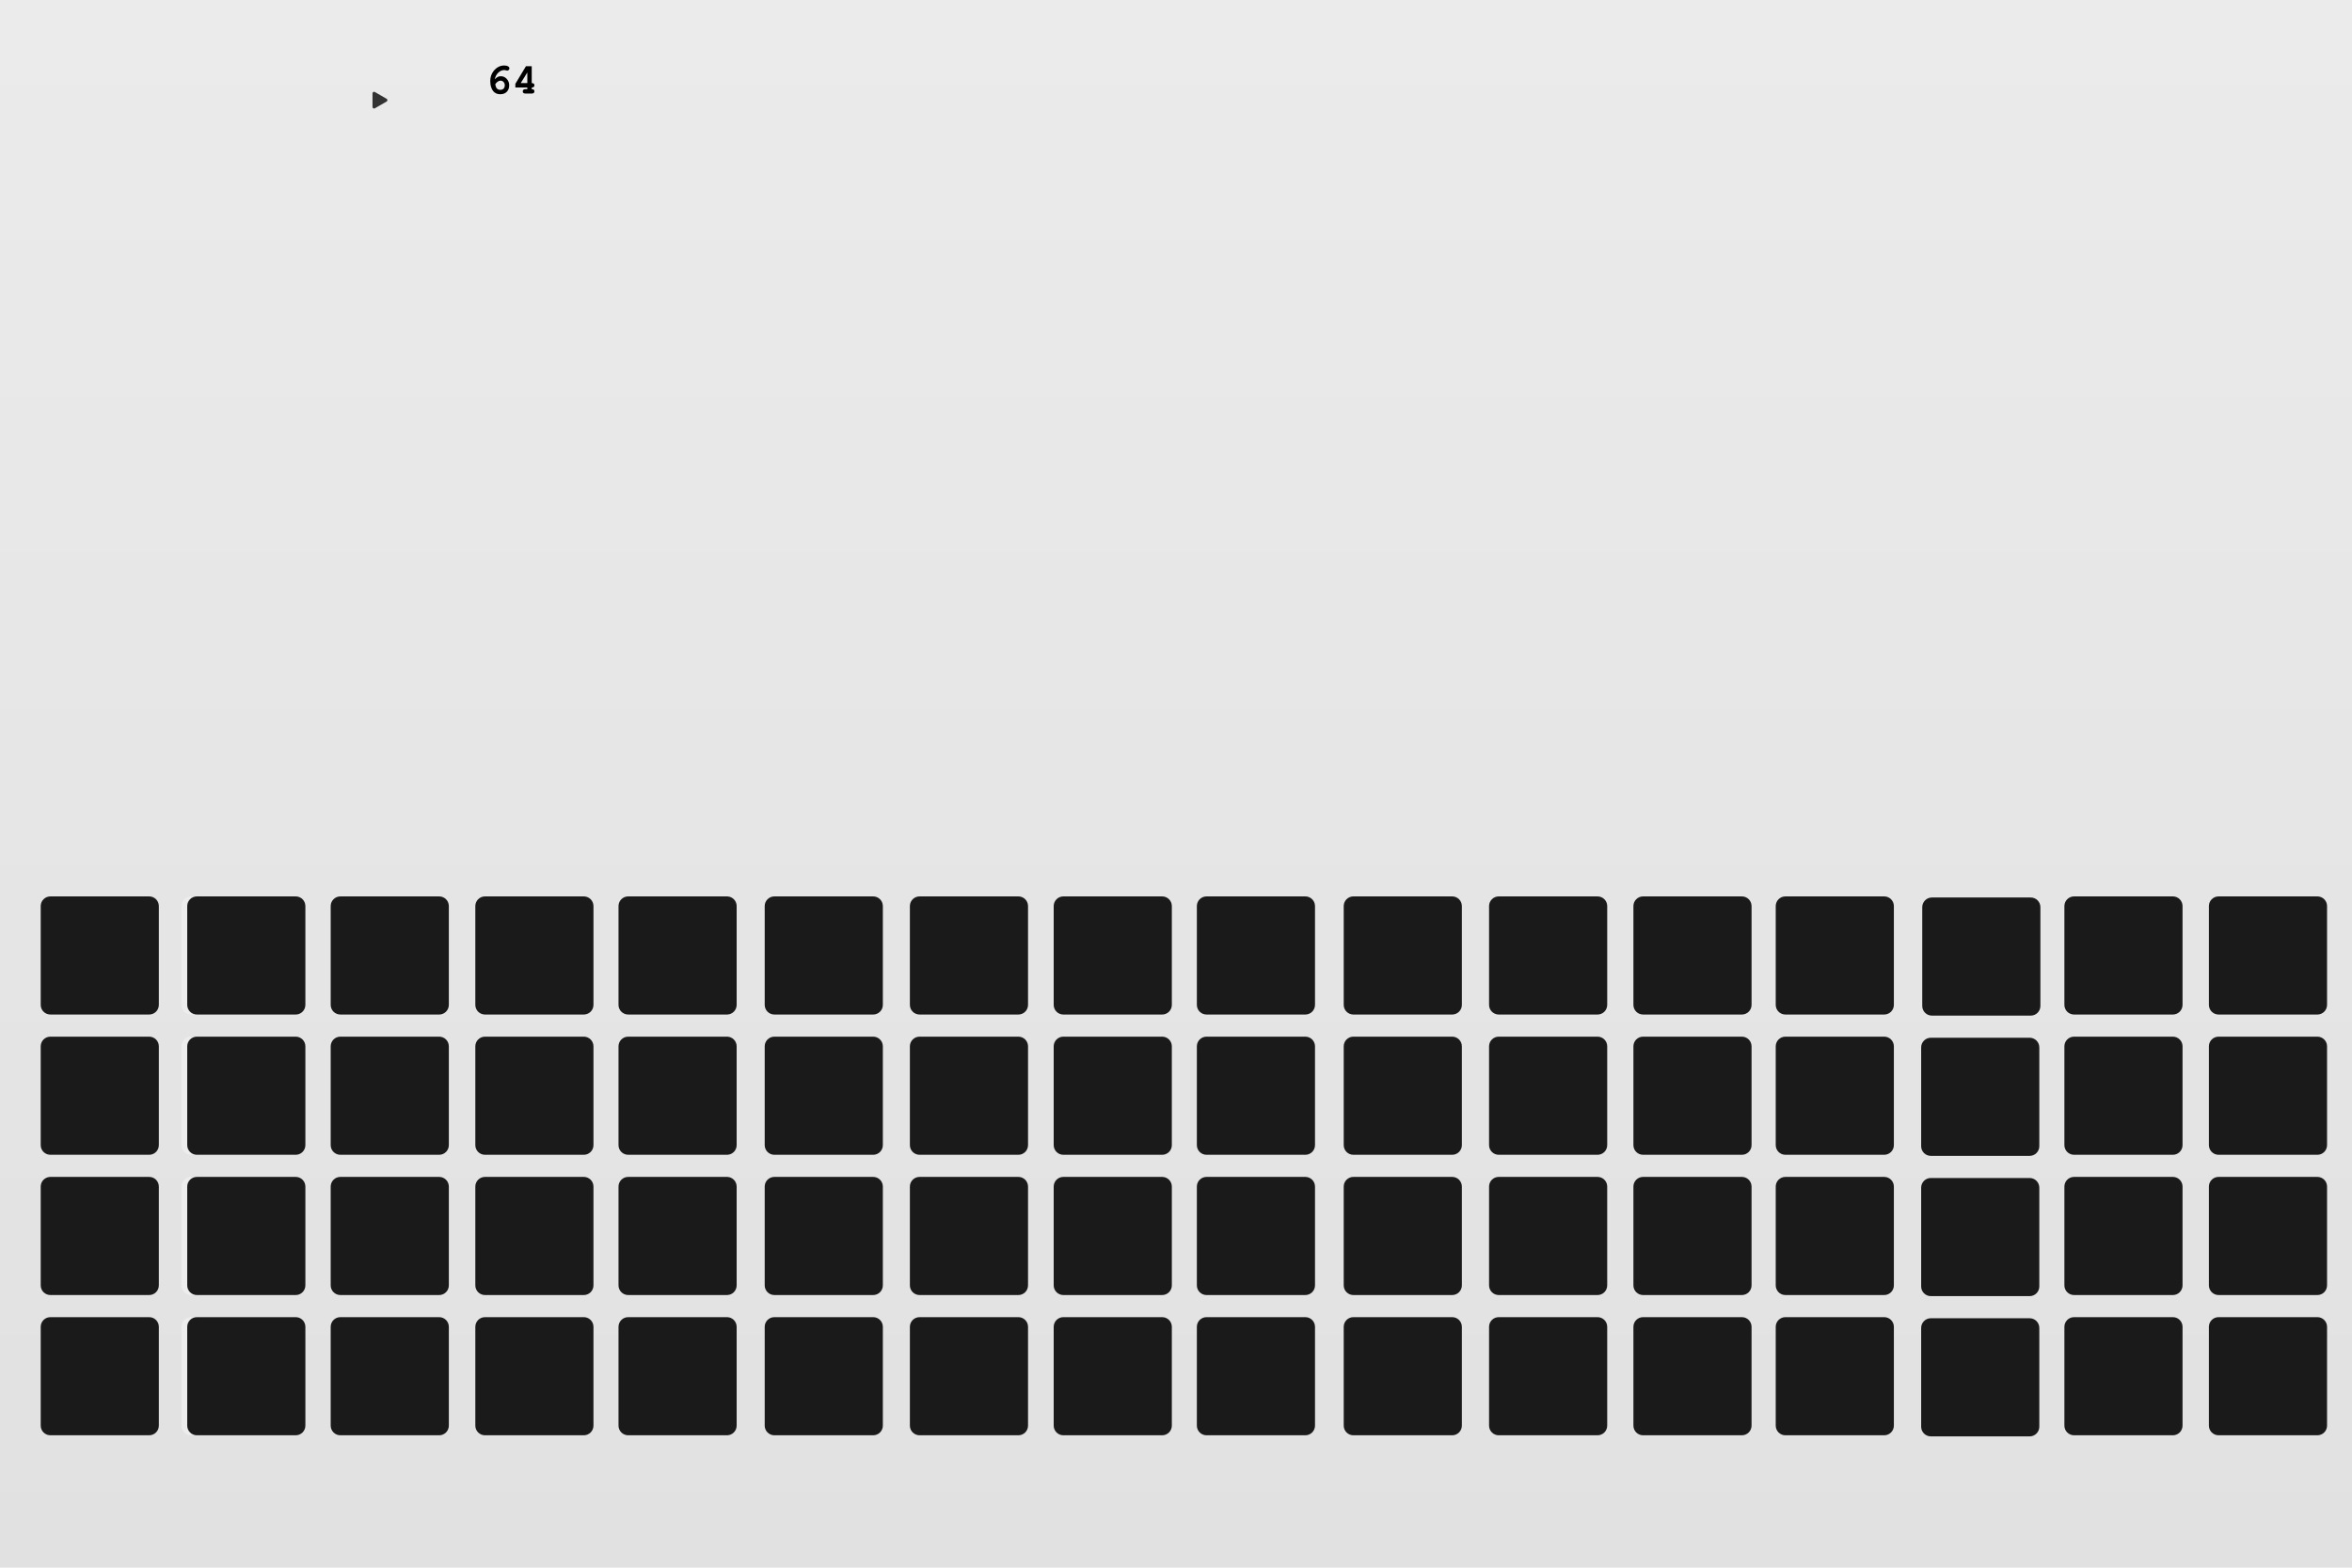
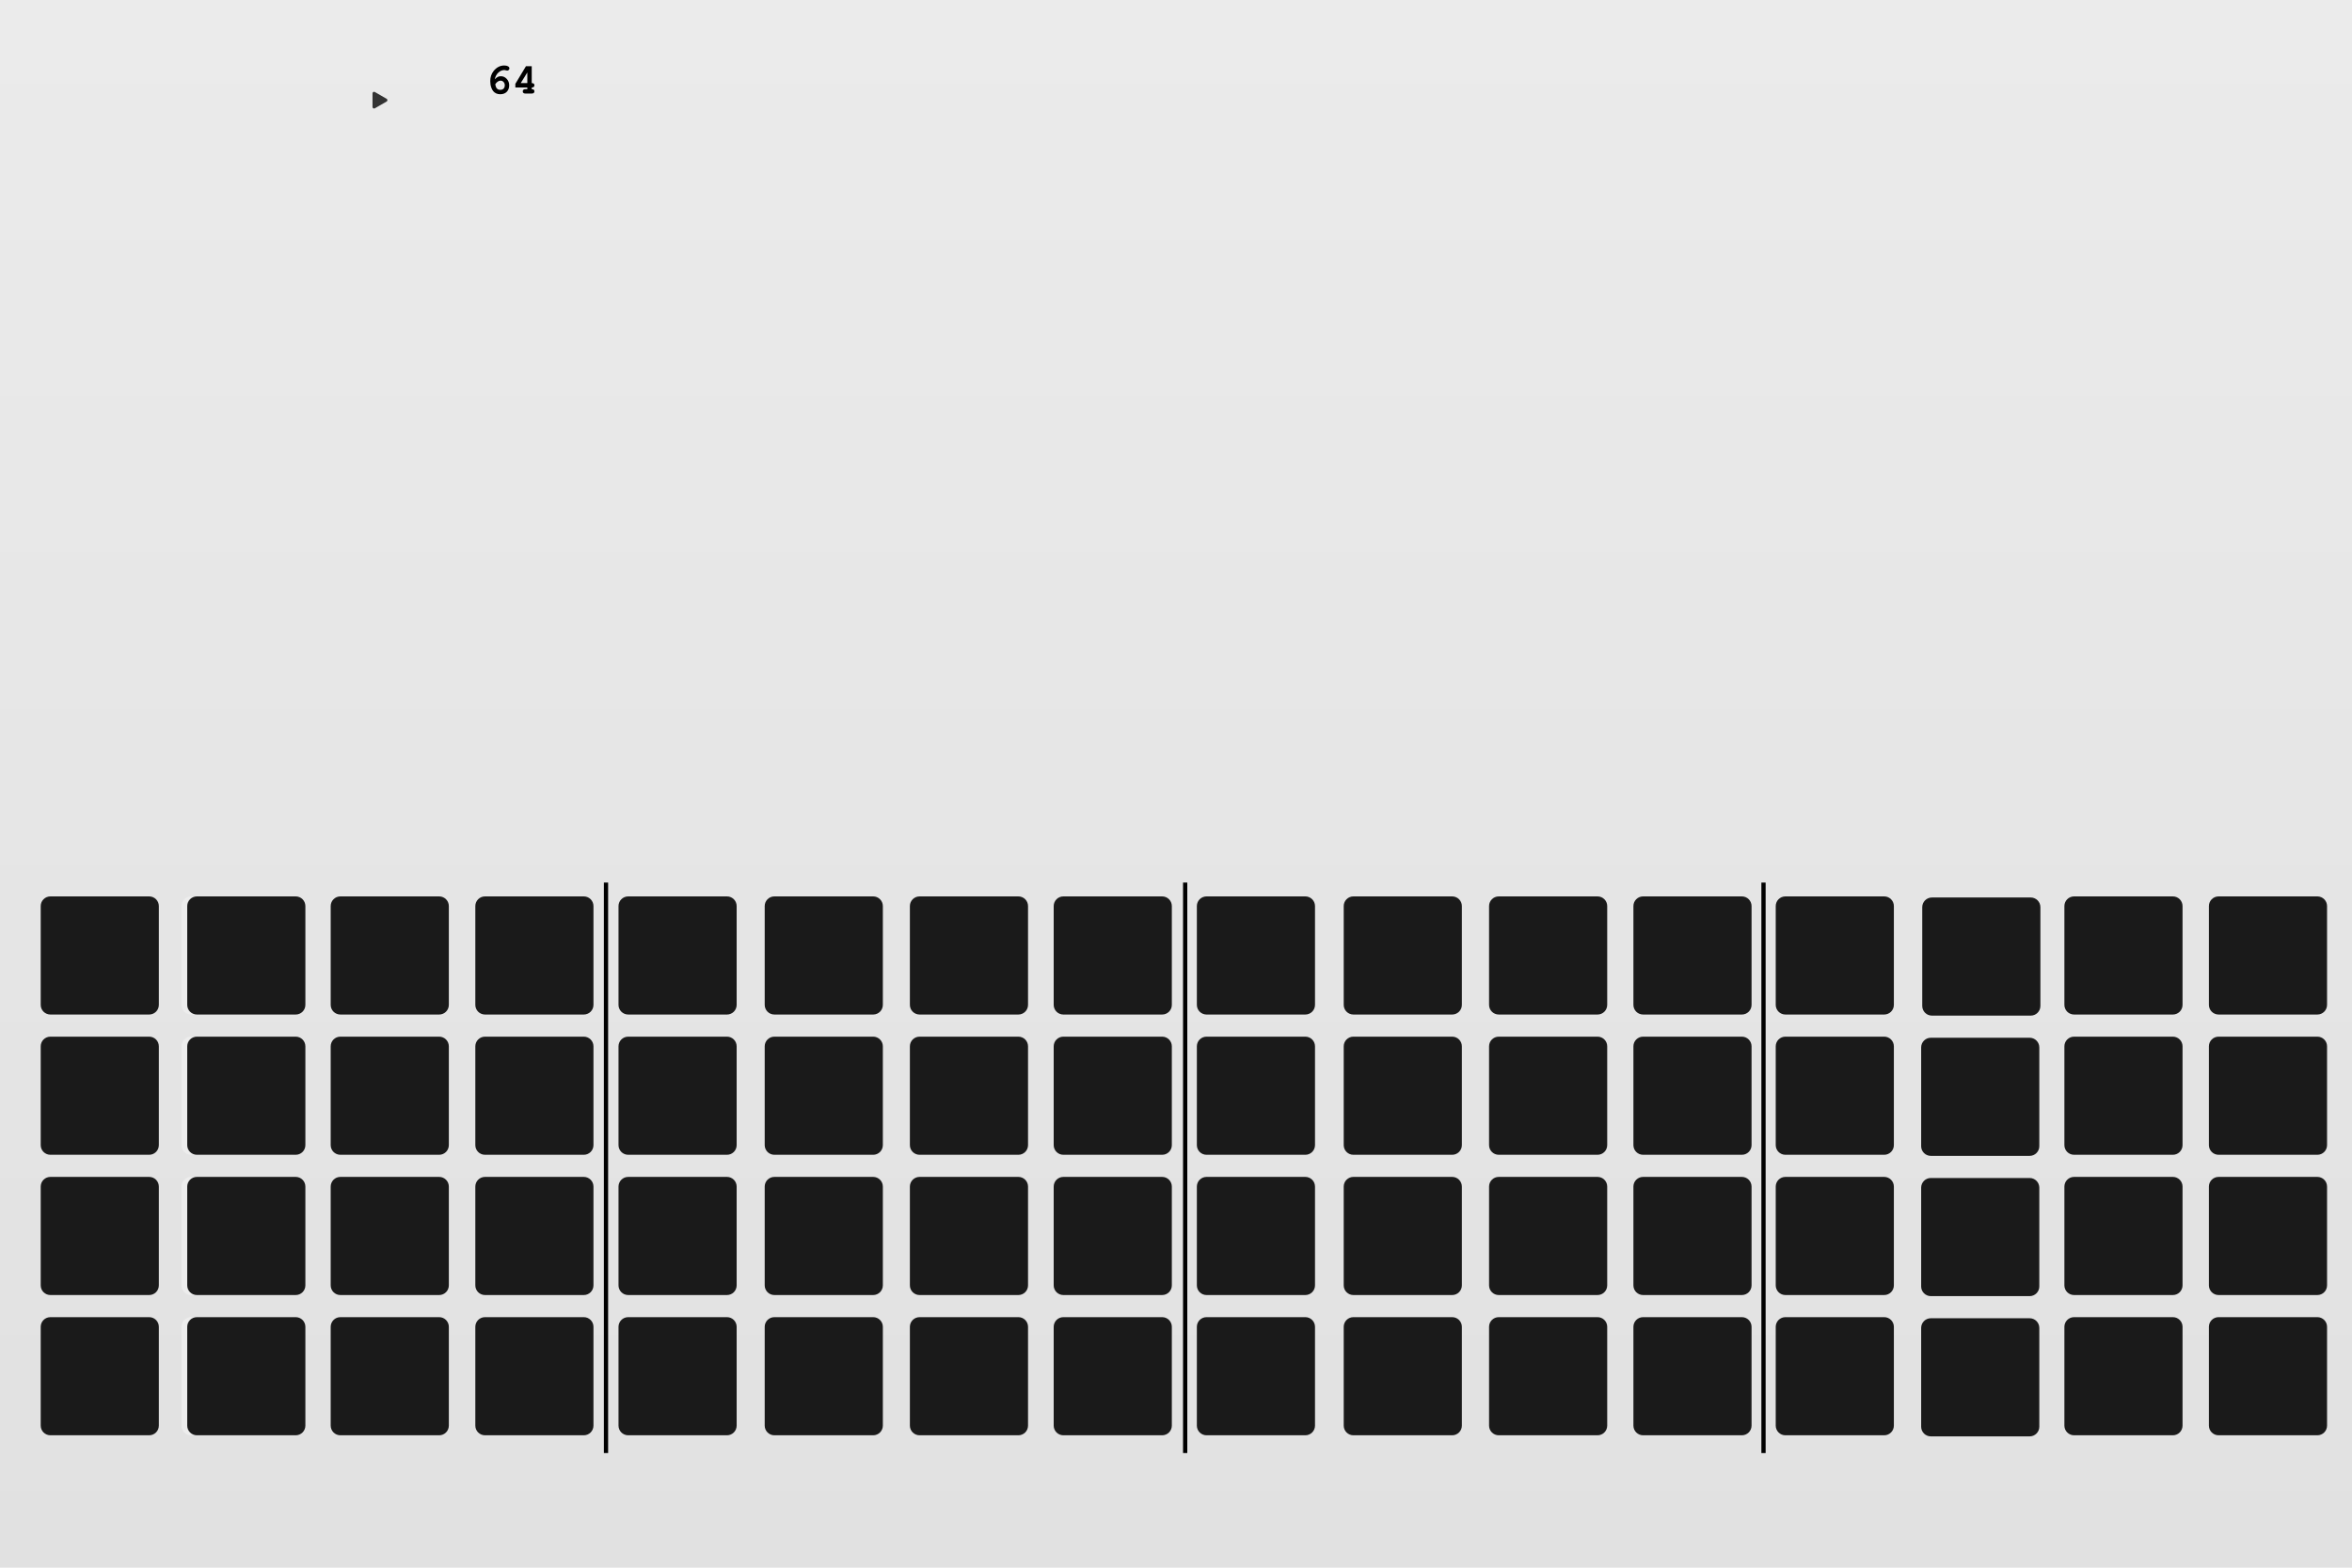
<svg xmlns="http://www.w3.org/2000/svg" xmlns:xlink="http://www.w3.org/1999/xlink" width="570" height="380" viewBox="0 0 570 380" version="1.1" id="svg72">
  <defs id="defs7">
    <linearGradient id="uuid-17477a25-53f1-43a0-99f1-583307600d51" x1="165" y1="380" x2="165" y2="1" gradientUnits="userSpaceOnUse" gradientTransform="matrix(1 0 0 -1 0 381.2756)">
-       <stop offset="0" style="stop-color:#EBEBEB" />
-       <stop offset="1" style="stop-color:#E1E1E1" />
+       <stop offset="0" style="stop-color:#EBEBEB" id="stop2" />
+       <stop offset="1" style="stop-color:#E1E1E1" id="stop4" />
    </linearGradient>
    <clipPath clipPathUnits="userSpaceOnUse" id="clipPath20816">
      <use x="0" y="0" xlink:href="#g20812" id="use20818" />
    </clipPath>
  </defs>
  <g id="uuid-59b7b1a8-30db-41ce-8c27-06ef1a2453cd" data-name="FND BG" transform="scale(0.95,1)" style="fill:#f2f2f2">
    <rect width="600" height="380" fill="url(#uuid-17477a25-53f1-43a0-99f1-583307600d51)" id="rect9" x="0" y="0" style="stroke-width:2" />
    <g id="g20814" clip-path="url(#clipPath20816)" transform="translate(-165.9236,6.973869)">
      <g id="g20812">
        <g aria-label="MIDI CC   CV" transform="scale(1.025978,0.9746794)" id="text2404" style="font-size:15.048px;line-height:1.25;fill:#000000;stroke-width:1.026">
          <path d="m 198.397,11.897 3.086,8.2 3.079,-8.2 h 2.403 v 10.698 h -1.852 v -3.527 l 0.184,-4.717 -3.159,8.244 h -1.33 l -3.152,-8.237 0.184,4.71 v 3.527 h -1.852 V 11.897 Z" style="font-weight:500;font-family:Roboto;-inkscape-font-specification:'Roboto Medium';fill:#333333" id="path933" />
          <path d="m 211.123,22.595 h -1.852 V 11.897 h 1.852 z" style="font-weight:500;font-family:Roboto;-inkscape-font-specification:'Roboto Medium';fill:#333333" id="path935" />
          <path d="M 213.408,22.595 V 11.897 h 3.159 q 1.418,0 2.513,0.632 1.102,0.632 1.705,1.793 0.603,1.161 0.603,2.66 v 0.536 q 0,1.521 -0.61,2.674 -0.602,1.154 -1.727,1.778 -1.117,0.625 -2.564,0.625 z m 1.859,-9.199 v 7.715 h 1.212 q 1.462,0 2.241,-0.911 0.786,-0.918 0.801,-2.63 v -0.595 q 0,-1.741 -0.757,-2.66 -0.757,-0.918 -2.197,-0.918 z" style="font-weight:500;font-family:Roboto;-inkscape-font-specification:'Roboto Medium';fill:#333333" id="path937" />
          <path d="m 225.201,22.595 h -1.852 V 11.897 h 1.852 z" style="font-weight:500;font-family:Roboto;-inkscape-font-specification:'Roboto Medium';fill:#333333" id="path939" />
          <path d="m 239.396,19.112 q -0.162,1.712 -1.264,2.674 -1.102,0.955 -2.932,0.955 -1.278,0 -2.256,-0.602 -0.97,-0.61 -1.499,-1.727 -0.529,-1.117 -0.551,-2.594 v -0.999 q 0,-1.514 0.536,-2.667 0.536,-1.154 1.536,-1.778 1.007,-0.625 2.322,-0.625 1.771,0 2.851,0.963 1.08,0.963 1.256,2.719 h -1.852 q -0.132,-1.154 -0.676,-1.661 -0.536,-0.514 -1.58,-0.514 -1.212,0 -1.866,0.889 -0.647,0.882 -0.661,2.594 v 0.948 q 0,1.734 0.617,2.645 0.625,0.911 1.822,0.911 1.095,0 1.646,-0.492 0.551,-0.492 0.698,-1.638 z" style="font-weight:500;font-family:Roboto;-inkscape-font-specification:'Roboto Medium';fill:#333333" id="path941" />
          <path d="m 249.22,19.112 q -0.162,1.712 -1.264,2.674 -1.102,0.955 -2.932,0.955 -1.278,0 -2.256,-0.602 -0.97,-0.61 -1.499,-1.727 -0.529,-1.117 -0.551,-2.594 v -0.999 q 0,-1.514 0.536,-2.667 0.536,-1.154 1.536,-1.778 1.007,-0.625 2.322,-0.625 1.771,0 2.851,0.963 1.08,0.963 1.256,2.719 h -1.852 q -0.132,-1.154 -0.676,-1.661 -0.536,-0.514 -1.58,-0.514 -1.212,0 -1.866,0.889 -0.647,0.882 -0.661,2.594 v 0.948 q 0,1.734 0.617,2.645 0.625,0.911 1.822,0.911 1.095,0 1.646,-0.492 0.551,-0.492 0.698,-1.638 z" style="font-weight:500;font-family:Roboto;-inkscape-font-specification:'Roboto Medium';fill:#333333" id="path943" />
          <path d="m 270.285,19.112 q -0.162,1.712 -1.264,2.674 -1.102,0.955 -2.932,0.955 -1.278,0 -2.256,-0.602 -0.97,-0.61 -1.499,-1.727 -0.529,-1.117 -0.551,-2.594 v -0.999 q 0,-1.514 0.536,-2.667 0.536,-1.154 1.536,-1.778 1.007,-0.625 2.322,-0.625 1.771,0 2.851,0.963 1.08,0.963 1.256,2.719 h -1.852 q -0.132,-1.154 -0.676,-1.661 -0.536,-0.514 -1.58,-0.514 -1.212,0 -1.866,0.889 -0.647,0.882 -0.661,2.594 v 0.948 q 0,1.734 0.617,2.645 0.625,0.911 1.822,0.911 1.095,0 1.646,-0.492 0.551,-0.492 0.698,-1.638 z" style="font-weight:500;font-family:Roboto;-inkscape-font-specification:'Roboto Medium';fill:#333333" id="path945" />
          <path d="m 275.715,20.266 2.719,-8.369 h 2.043 l -3.85,10.698 h -1.8 l -3.835,-10.698 h 2.035 z" style="font-weight:500;font-family:Roboto;-inkscape-font-specification:'Roboto Medium';fill:#333333" id="path947" />
        </g>
      </g>
    </g>
    <g aria-label="64" transform="scale(1.025978,0.9746794)" id="text28100" style="font-size:10.944px;line-height:1.25;fill:#000000;stroke-width:1.026">
      <path d="m 124.374,23.435 q -0.569,0 -1.018,-0.208 -0.438,-0.219 -0.711,-0.547 -0.263,-0.328 -0.438,-0.777 -0.175,-0.449 -0.241,-0.876 -0.066,-0.427 -0.066,-0.876 0,-1.445 0.843,-2.506 1.105,-1.357 2.637,-1.357 0.58,0 0.93,0.197 0.35,0.197 0.35,0.514 0,0.23 -0.164,0.394 -0.164,0.164 -0.394,0.164 -0.066,0 -0.317,-0.066 -0.241,-0.077 -0.339,-0.077 -0.865,0 -1.554,0.657 -0.679,0.646 -0.865,1.653 0.394,-0.416 0.733,-0.591 0.35,-0.175 0.766,-0.175 0.865,0 1.466,0.657 0.613,0.657 0.613,1.587 0,0.996 -0.591,1.62 -0.591,0.613 -1.642,0.613 z m -1.237,-2.451 q 0.12,0.711 0.427,1.04 0.306,0.317 0.843,0.317 0.514,0 0.81,-0.306 0.295,-0.306 0.295,-0.843 0,-0.471 -0.306,-0.799 -0.306,-0.339 -0.755,-0.339 -0.35,0 -0.722,0.263 -0.372,0.263 -0.591,0.668 z" style="font-weight:bold;font-family:FreeMono;-inkscape-font-specification:'FreeMono Bold'" id="path910" />
      <path d="m 130.7,23.271 q -0.722,0 -0.722,-0.547 0,-0.547 0.722,-0.547 h 0.416 v -0.416 h -2.977 v -0.908 l 2.637,-4.388 h 1.434 v 4.202 q 0.668,0 0.668,0.547 0,0.525 -0.668,0.547 v 0.416 q 0.668,0 0.668,0.547 0,0.547 -0.733,0.547 z m 0.416,-2.605 v -2.648 l -1.642,2.648 z" style="font-weight:bold;font-family:FreeMono;-inkscape-font-specification:'FreeMono Bold'" id="path912" />
    </g>
  </g>
  <g id="uuid-9b2158ee-1b2f-4aa1-b860-e61fe22e1b94" data-name="FND GRAPH">
    <rect x="9.865" y="319.272" width="28.632" height="28.633" rx="2.343" ry="2.343" fill="#ededed" id="rect18" />
    <rect x="43.969" y="319.272" width="28.632" height="28.633" rx="2.343" ry="2.343" fill="#ededed" id="rect20" />
    <rect x="80.143" y="319.272" width="28.632" height="28.633" rx="2.343" ry="2.343" fill="#ededed" id="rect22" style="fill:#1a1a1a" />
    <rect x="115.193" y="319.272" width="28.632" height="28.633" rx="2.343" ry="2.343" fill="#ededed" id="rect24" style="fill:#1a1a1a" />
    <rect x="9.865" y="285.277" width="28.632" height="28.633" rx="2.343" ry="2.343" fill="#ededed" id="rect26" />
    <rect x="43.969" y="285.277" width="28.632" height="28.633" rx="2.343" ry="2.343" fill="#ededed" id="rect28" />
    <rect x="80.143" y="285.277" width="28.632" height="28.633" rx="2.343" ry="2.343" fill="#ededed" id="rect30" style="fill:#1a1a1a" />
    <rect x="115.193" y="285.277" width="28.632" height="28.633" rx="2.343" ry="2.343" fill="#ededed" id="rect32" style="fill:#1a1a1a" />
    <rect x="9.865" y="251.281" width="28.632" height="28.633" rx="2.343" ry="2.343" fill="#ededed" id="rect34" />
    <rect x="43.969" y="251.281" width="28.632" height="28.633" rx="2.343" ry="2.343" fill="#ededed" id="rect36" />
    <rect x="80.143" y="251.281" width="28.632" height="28.633" rx="2.343" ry="2.343" fill="#ededed" id="rect38" style="fill:#1a1a1a" />
    <rect x="115.193" y="251.281" width="28.632" height="28.633" rx="2.343" ry="2.343" fill="#ededed" id="rect40" style="fill:#1a1a1a" />
    <rect x="9.865" y="217.285" width="28.632" height="28.633" rx="2.343" ry="2.343" fill="#ededed" id="rect42" />
    <rect x="43.969" y="217.285" width="28.632" height="28.633" rx="2.343" ry="2.343" fill="#ededed" id="rect44" />
    <rect x="80.143" y="217.285" width="28.632" height="28.633" rx="2.343" ry="2.343" fill="#ededed" id="rect46" style="fill:#1a1a1a" />
    <rect x="115.193" y="217.285" width="28.632" height="28.633" rx="2.343" ry="2.343" fill="#ededed" id="rect48" style="fill:#1a1a1a" />
    <path d="m 93.707,23.956 -2.872,-1.658 c -0.248,-0.143 -0.558,0.036 -0.558,0.322 v 3.316 c 0,0.286 0.31,0.465 0.558,0.322 l 2.872,-1.658 c 0.248,-0.143 0.248,-0.501 0,-0.644 z" fill="#ededed" id="path50" style="fill:#333333" />
    <rect x="9.865" y="319.272" width="28.632" height="28.633" rx="2.343" ry="2.343" fill="#ededed" id="rect76" style="fill:#1a1a1a" />
    <rect x="45.375" y="319.272" width="28.632" height="28.633" rx="2.343" ry="2.343" fill="#ededed" id="rect78" style="fill:#1a1a1a" />
    <rect x="9.865" y="285.277" width="28.632" height="28.633" rx="2.343" ry="2.343" fill="#ededed" id="rect84" style="fill:#1a1a1a" />
    <rect x="45.375" y="285.277" width="28.632" height="28.633" rx="2.343" ry="2.343" fill="#ededed" id="rect86" style="fill:#1a1a1a" />
    <rect x="9.865" y="251.281" width="28.632" height="28.633" rx="2.343" ry="2.343" fill="#ededed" id="rect92" style="fill:#1a1a1a" />
    <rect x="45.375" y="251.281" width="28.632" height="28.633" rx="2.343" ry="2.343" fill="#ededed" id="rect94" style="fill:#1a1a1a" />
    <rect x="9.865" y="217.285" width="28.632" height="28.633" rx="2.343" ry="2.343" fill="#ededed" id="rect100" style="fill:#1a1a1a" />
    <rect x="45.375" y="217.285" width="28.632" height="28.633" rx="2.343" ry="2.343" fill="#ededed" id="rect102" style="fill:#1a1a1a" />
    <rect x="149.894" y="319.272" width="28.632" height="28.633" rx="2.343" ry="2.343" fill="#ededed" id="rect76-3" style="fill:#1a1a1a" />
    <rect x="185.324" y="319.272" width="28.632" height="28.633" rx="2.343" ry="2.343" fill="#ededed" id="rect78-6" style="fill:#1a1a1a" />
    <rect x="220.509" y="319.272" width="28.632" height="28.633" rx="2.343" ry="2.343" fill="#ededed" id="rect80-7" style="fill:#1a1a1a" />
    <rect x="255.36" y="319.272" width="28.632" height="28.633" rx="2.343" ry="2.343" fill="#ededed" id="rect82-5" style="fill:#1a1a1a" />
    <rect x="149.894" y="285.277" width="28.632" height="28.633" rx="2.343" ry="2.343" fill="#ededed" id="rect84-3" style="fill:#1a1a1a" />
    <rect x="185.324" y="285.277" width="28.632" height="28.633" rx="2.343" ry="2.343" fill="#ededed" id="rect86-5" style="fill:#1a1a1a" />
    <rect x="220.509" y="285.277" width="28.632" height="28.633" rx="2.343" ry="2.343" fill="#ededed" id="rect88-6" style="fill:#1a1a1a" />
    <rect x="255.36" y="285.277" width="28.632" height="28.633" rx="2.343" ry="2.343" fill="#ededed" id="rect90-2" style="fill:#1a1a1a" />
    <rect x="149.894" y="251.281" width="28.632" height="28.633" rx="2.343" ry="2.343" fill="#ededed" id="rect92-9" style="fill:#1a1a1a" />
    <rect x="185.324" y="251.281" width="28.632" height="28.633" rx="2.343" ry="2.343" fill="#ededed" id="rect94-1" style="fill:#1a1a1a" />
    <rect x="220.509" y="251.281" width="28.632" height="28.633" rx="2.343" ry="2.343" fill="#ededed" id="rect96-2" style="fill:#1a1a1a" />
    <rect x="255.36" y="251.281" width="28.632" height="28.633" rx="2.343" ry="2.343" fill="#ededed" id="rect98-7" style="fill:#1a1a1a" />
    <rect x="149.894" y="217.285" width="28.632" height="28.633" rx="2.343" ry="2.343" fill="#ededed" id="rect100-0" style="fill:#1a1a1a" />
    <rect x="185.324" y="217.285" width="28.632" height="28.633" rx="2.343" ry="2.343" fill="#ededed" id="rect102-9" style="fill:#1a1a1a" />
    <rect x="220.509" y="217.285" width="28.632" height="28.633" rx="2.343" ry="2.343" fill="#ededed" id="rect104-3" style="fill:#1a1a1a" />
    <rect x="255.36" y="217.285" width="28.632" height="28.633" rx="2.343" ry="2.343" fill="#ededed" id="rect106-6" style="fill:#1a1a1a" />
    <rect x="290.055" y="319.272" width="28.632" height="28.633" rx="2.343" ry="2.343" fill="#ededed" id="rect76-3-0" style="fill:#1a1a1a" />
    <rect x="325.646" y="319.272" width="28.632" height="28.633" rx="2.343" ry="2.343" fill="#ededed" id="rect78-6-6" style="fill:#1a1a1a" />
    <rect x="360.871" y="319.272" width="28.632" height="28.633" rx="2.343" ry="2.343" fill="#ededed" id="rect80-7-2" style="fill:#1a1a1a" />
    <rect x="395.853" y="319.272" width="28.632" height="28.633" rx="2.343" ry="2.343" fill="#ededed" id="rect82-5-6" style="fill:#1a1a1a" />
    <rect x="290.055" y="285.277" width="28.632" height="28.633" rx="2.343" ry="2.343" fill="#ededed" id="rect84-3-1" style="fill:#1a1a1a" />
    <rect x="325.646" y="285.277" width="28.632" height="28.633" rx="2.343" ry="2.343" fill="#ededed" id="rect86-5-8" style="fill:#1a1a1a" />
    <rect x="360.871" y="285.277" width="28.632" height="28.633" rx="2.343" ry="2.343" fill="#ededed" id="rect88-6-7" style="fill:#1a1a1a" />
    <rect x="395.853" y="285.277" width="28.632" height="28.633" rx="2.343" ry="2.343" fill="#ededed" id="rect90-2-9" style="fill:#1a1a1a" />
    <rect x="290.055" y="251.281" width="28.632" height="28.633" rx="2.343" ry="2.343" fill="#ededed" id="rect92-9-2" style="fill:#1a1a1a" />
    <rect x="325.646" y="251.281" width="28.632" height="28.633" rx="2.343" ry="2.343" fill="#ededed" id="rect94-1-0" style="fill:#1a1a1a" />
    <rect x="360.871" y="251.281" width="28.632" height="28.633" rx="2.343" ry="2.343" fill="#ededed" id="rect96-2-2" style="fill:#1a1a1a" />
    <rect x="395.853" y="251.281" width="28.632" height="28.633" rx="2.343" ry="2.343" fill="#ededed" id="rect98-7-3" style="fill:#1a1a1a" />
    <rect x="290.055" y="217.285" width="28.632" height="28.633" rx="2.343" ry="2.343" fill="#ededed" id="rect100-0-7" style="fill:#1a1a1a" />
    <rect x="325.646" y="217.285" width="28.632" height="28.633" rx="2.343" ry="2.343" fill="#ededed" id="rect102-9-5" style="fill:#1a1a1a" />
    <rect x="360.871" y="217.285" width="28.632" height="28.633" rx="2.343" ry="2.343" fill="#ededed" id="rect104-3-9" style="fill:#1a1a1a" />
    <rect x="395.853" y="217.285" width="28.632" height="28.633" rx="2.343" ry="2.343" fill="#ededed" id="rect106-6-2" style="fill:#1a1a1a" />
    <rect x="430.342" y="319.272" width="28.632" height="28.633" rx="2.343" ry="2.343" fill="#ededed" id="rect76-3-0-2" style="fill:#1a1a1a" />
    <rect x="465.588" y="319.537" width="28.632" height="28.633" rx="2.343" ry="2.343" fill="#ededed" id="rect78-6-6-8" style="fill:#1a1a1a" />
    <rect x="500.3" y="319.272" width="28.632" height="28.633" rx="2.343" ry="2.343" fill="#ededed" id="rect80-7-2-9" style="fill:#1a1a1a" />
    <rect x="535.321" y="319.272" width="28.632" height="28.633" rx="2.343" ry="2.343" fill="#ededed" id="rect82-5-6-7" style="fill:#1a1a1a" />
    <rect x="430.342" y="285.277" width="28.632" height="28.633" rx="2.343" ry="2.343" fill="#ededed" id="rect84-3-1-3" style="fill:#1a1a1a" />
    <rect x="465.588" y="285.541" width="28.632" height="28.633" rx="2.343" ry="2.343" fill="#ededed" id="rect86-5-8-6" style="fill:#1a1a1a" />
    <rect x="500.3" y="285.277" width="28.632" height="28.633" rx="2.343" ry="2.343" fill="#ededed" id="rect88-6-7-1" style="fill:#1a1a1a" />
    <rect x="535.321" y="285.277" width="28.632" height="28.633" rx="2.343" ry="2.343" fill="#ededed" id="rect90-2-9-2" style="fill:#1a1a1a" />
    <rect x="430.342" y="251.281" width="28.632" height="28.633" rx="2.343" ry="2.343" fill="#ededed" id="rect92-9-2-9" style="fill:#1a1a1a" />
    <rect x="465.588" y="251.545" width="28.632" height="28.633" rx="2.343" ry="2.343" fill="#ededed" id="rect94-1-0-3" style="fill:#1a1a1a" />
    <rect x="500.3" y="251.281" width="28.632" height="28.633" rx="2.343" ry="2.343" fill="#ededed" id="rect96-2-2-1" style="fill:#1a1a1a" />
    <rect x="535.321" y="251.281" width="28.632" height="28.633" rx="2.343" ry="2.343" fill="#ededed" id="rect98-7-3-9" style="fill:#1a1a1a" />
    <rect x="430.342" y="217.285" width="28.632" height="28.633" rx="2.343" ry="2.343" fill="#ededed" id="rect100-0-7-4" style="fill:#1a1a1a" />
    <rect x="465.852" y="217.549" width="28.632" height="28.633" rx="2.343" ry="2.343" fill="#ededed" id="rect102-9-5-7" style="fill:#1a1a1a" />
    <rect x="500.3" y="217.285" width="28.632" height="28.633" rx="2.343" ry="2.343" fill="#ededed" id="rect104-3-9-8" style="fill:#1a1a1a" />
    <rect x="535.321" y="217.285" width="28.632" height="28.633" rx="2.343" ry="2.343" fill="#ededed" id="rect106-6-2-4" style="fill:#1a1a1a" />
  </g>
+   <path style="fill:none;stroke:#000000;stroke-width:1.029px;stroke-linecap:butt;stroke-linejoin:miter;stroke-opacity:1" d="M 146.861,213.931 V 352.211" id="path951" />
+   <path style="fill:none;stroke:#000000;stroke-width:1.029px;stroke-linecap:butt;stroke-linejoin:miter;stroke-opacity:1" d="M 287.222,213.931 V 352.211" id="path951-7" />
+   <path style="fill:none;stroke:#000000;stroke-width:1.029px;stroke-linecap:butt;stroke-linejoin:miter;stroke-opacity:1" d="M 427.381,213.934 V 352.215" id="path951-7-5" />
</svg>
